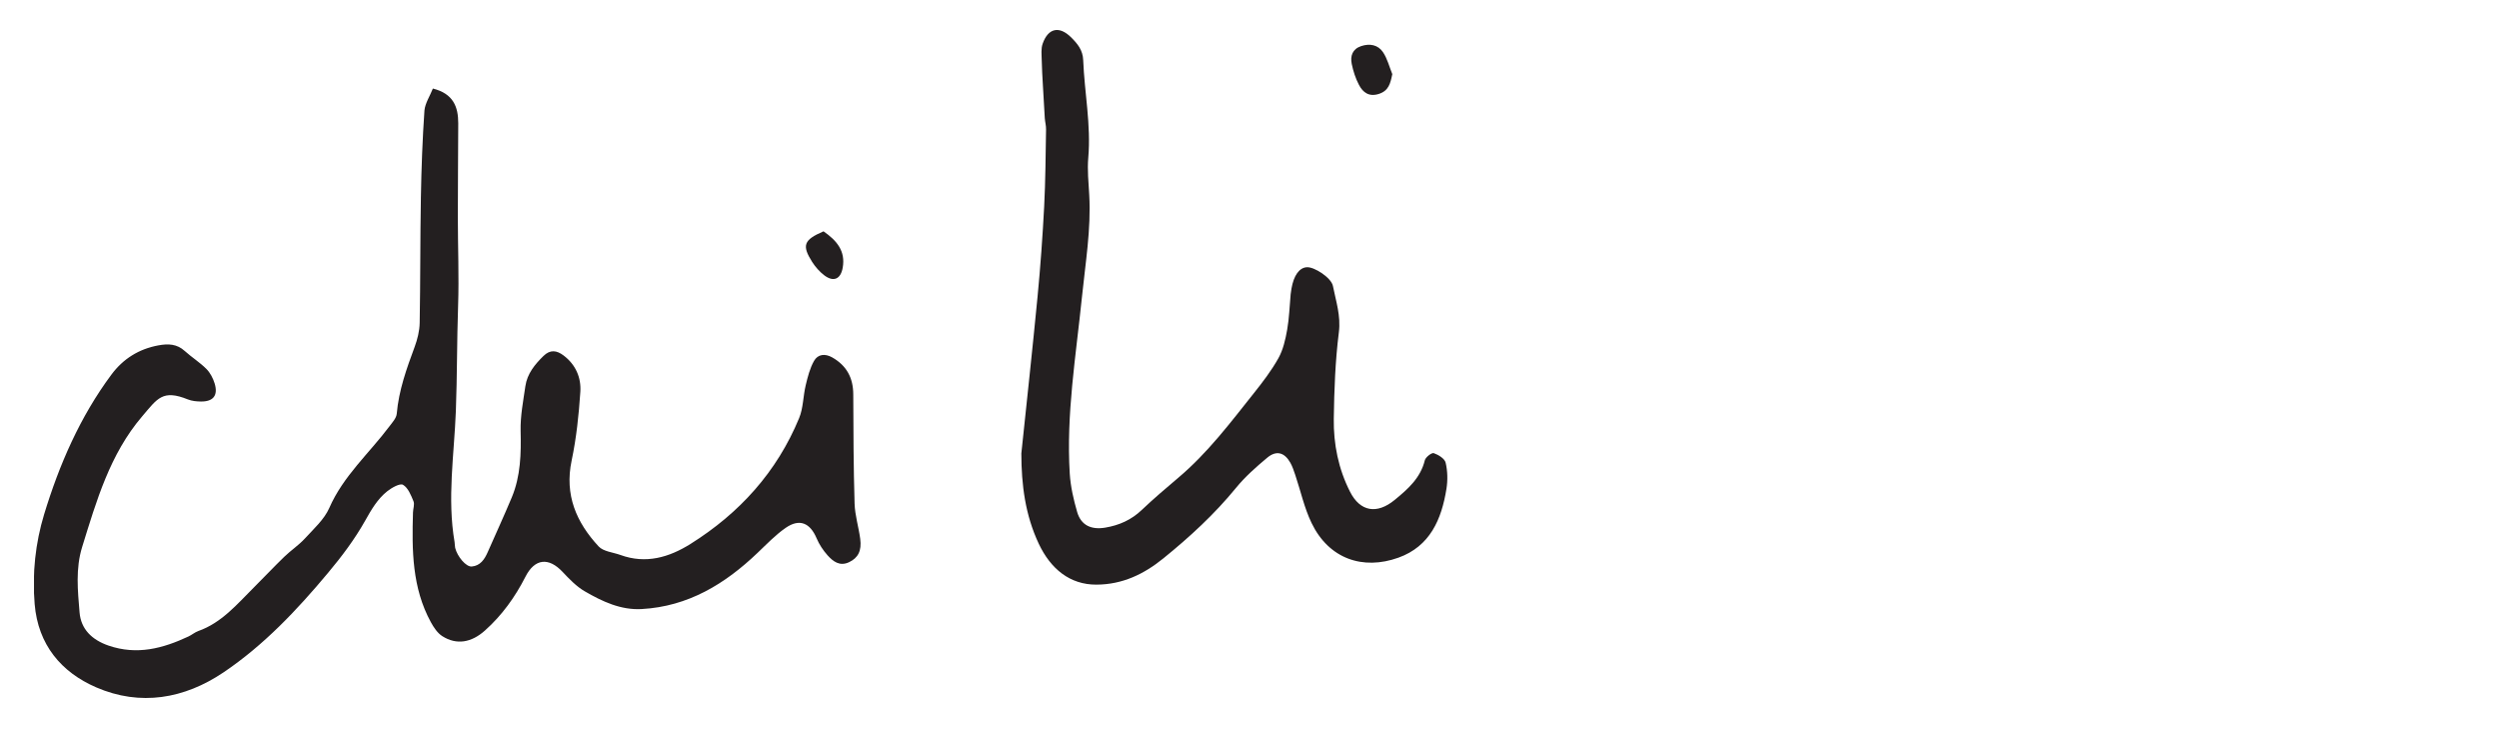
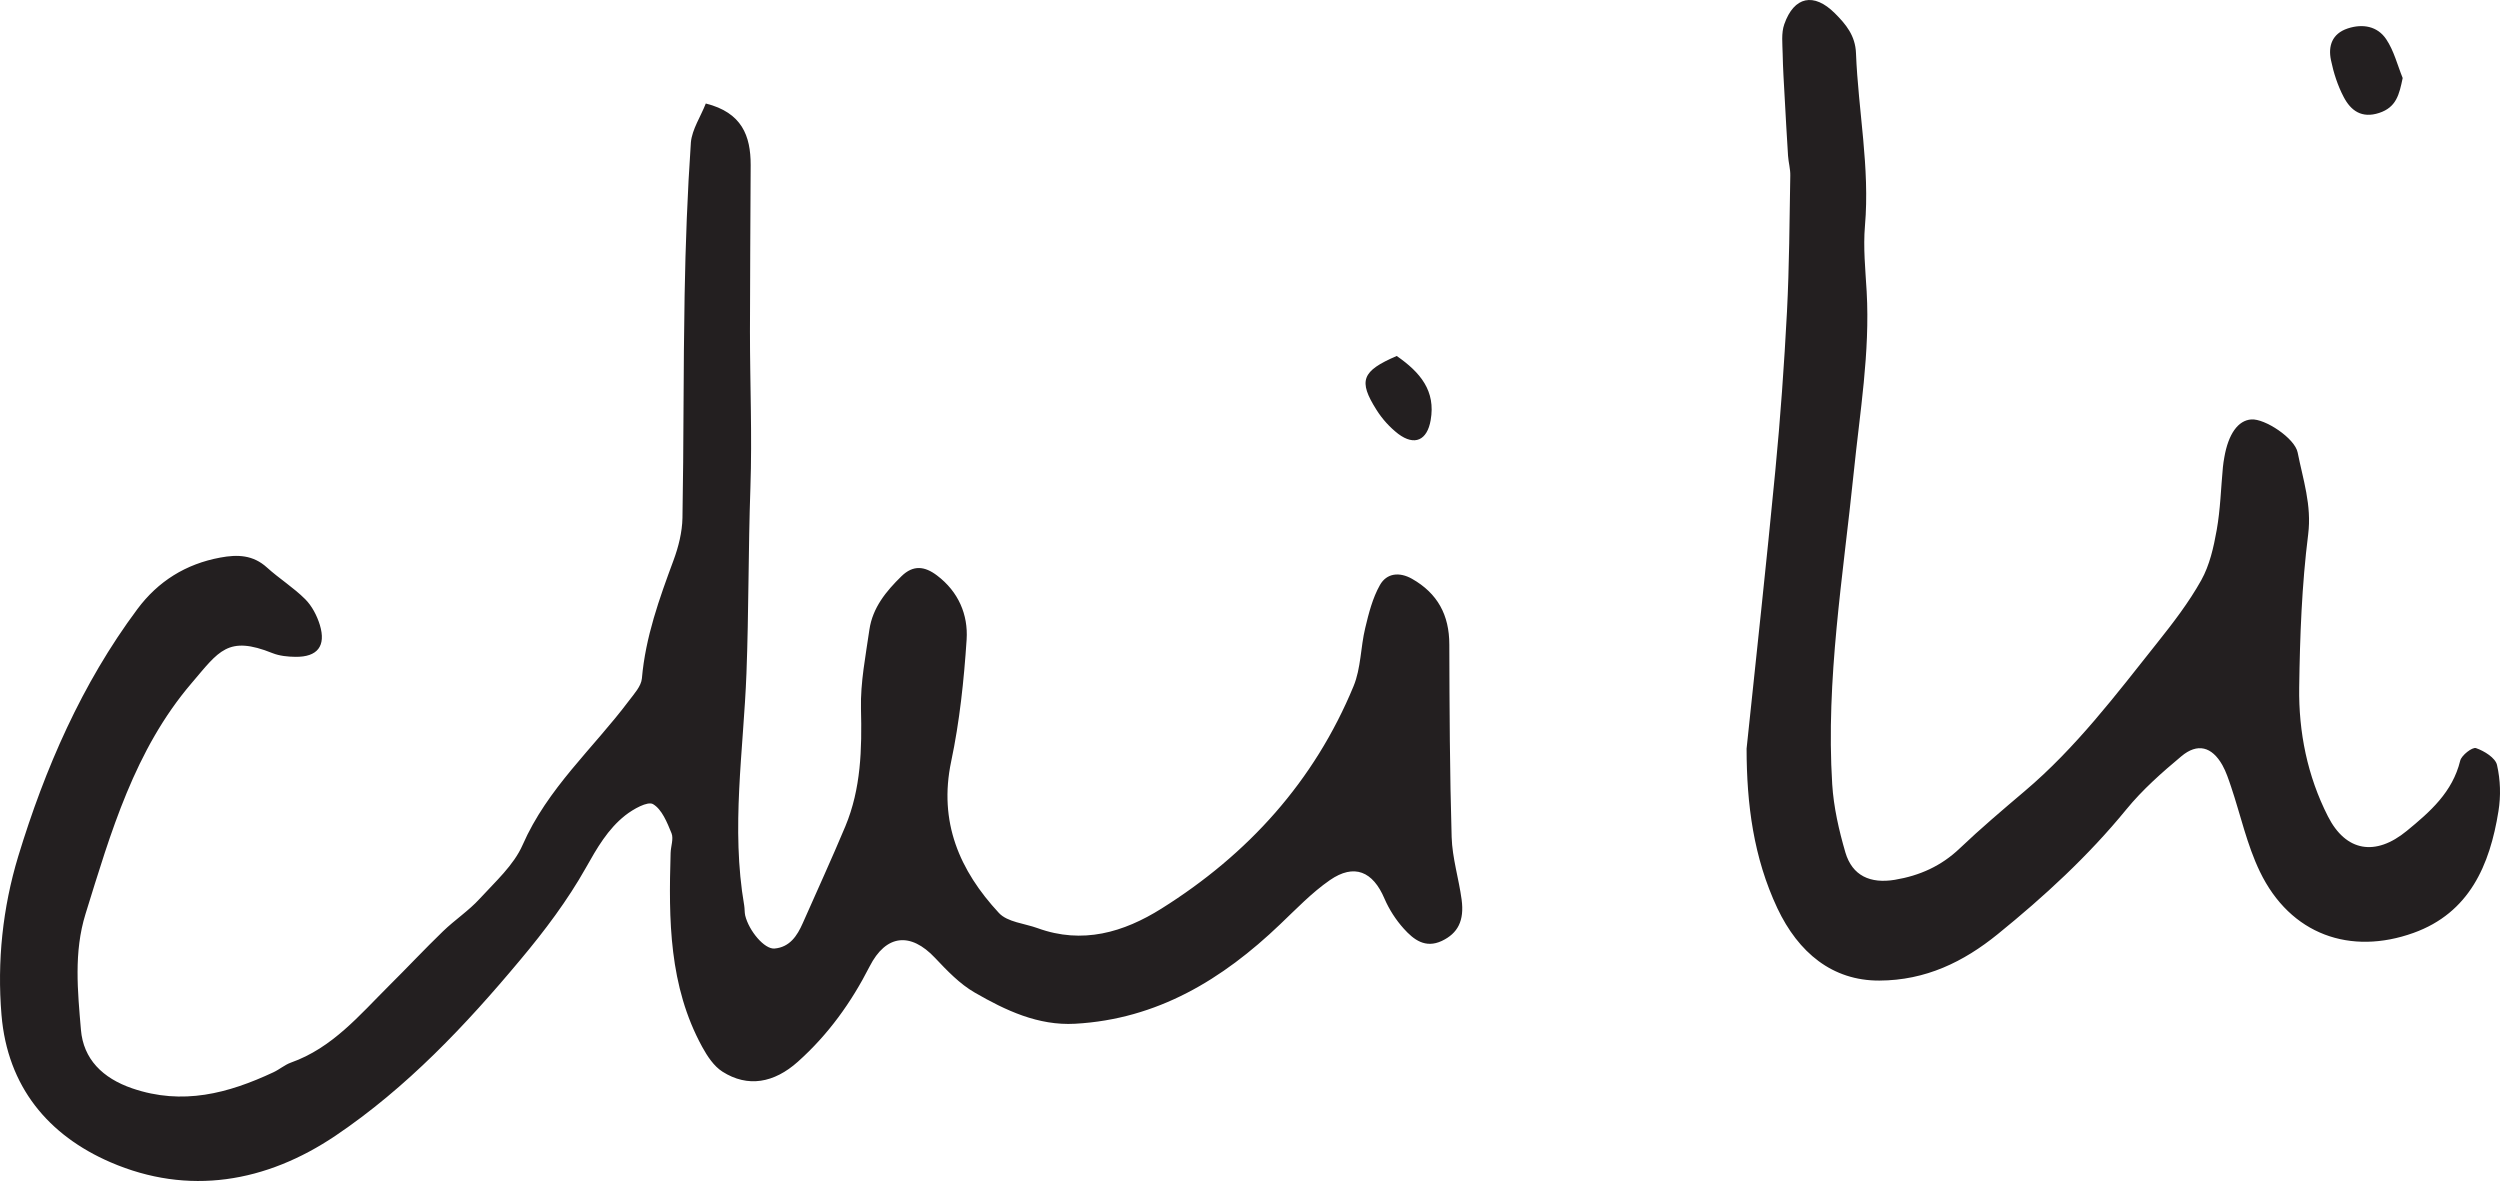
- <svg xmlns="http://www.w3.org/2000/svg" xmlns:xlink="http://www.w3.org/1999/xlink" version="1.1" id="Layer_1" x="0px" y="0px" viewBox="0 0 4924.4 1450.3" style="enable-background:new 0 0 4924.4 1450.3;" xml:space="preserve">
-   <style type="text/css">
- 	.st0{clip-path:url(#SVGID_2_);fill:#231F20;}
- </style>
-   <g>
-     <defs>
-       <rect id="SVGID_1_" x="67" y="59" width="2785.1" height="1316.2" />
-     </defs>
-     <clipPath id="SVGID_2_">
-       <use xlink:href="#SVGID_1_" style="overflow:visible;" />
-     </clipPath>
-     <path class="st0" d="M853,174.4c40.3,10.1,50,36,50,68.4c-0.2,61.8-0.8,123.6-0.8,185.4c0,58.2,2.5,116.4,0.5,174.5   c-2.4,68.9-1.8,137.8-4.4,206.7c-3.3,85.9-17.4,172.3-2.5,258.6c0.6,3.6,0.3,7.5,1.1,11.1c4.2,17.2,21.5,37.8,32.7,36.8   c16.9-1.5,25.2-14.1,31.4-28.2c15.9-36,32.3-71.7,47.5-108c17.5-42,18.5-86,17.4-131c-0.7-29.3,5.2-58.9,9.4-88.2   c3.6-24.4,18.6-42.7,35.7-59.4c13.2-12.9,26-11.2,39.7-0.8c23.8,18,34.7,43.6,32.9,71.4c-3,45.4-7.8,91.2-17.2,135.7   c-14.2,67.5,9.3,121.6,53.2,168.9c9.5,10.2,28.5,11.6,43.1,16.9c50,18.2,95.8,4.7,138-21.8c96.5-60.5,170.2-141.8,214-247.8   c8.3-20,7.8-43.4,13-64.8c3.9-16.4,8.2-33.4,16.4-47.9c7.5-13.3,21.7-14.9,35.8-6.9c28.5,16.2,41.5,40.4,41.5,73.2   c0.2,71.5,0.5,143.1,2.6,214.6c0.7,23.3,8,46.3,11.1,69.5c3.2,23.7-4.3,37.7-22,46.1c-18.5,8.7-31.5-1.5-42.4-13.6   c-8.7-9.8-16.4-21.3-21.5-33.4c-12.9-30.5-33.7-39.5-60.9-20.7c-20.2,14-37.5,32.2-55.4,49.2c-64.3,61.5-136.9,105.7-228.4,110.8   c-41.3,2.3-77.5-14.9-111.8-34.7c-16.7-9.6-30.9-24.5-44.3-38.7c-27.2-28.9-54.6-26.3-72.9,9.6c-20.5,40.2-46.2,76-79.9,106.1   c-26.6,23.8-55.8,29-84,11.1c-9.6-6.1-16.9-17.2-22.6-27.6c-37.1-67.8-37.4-141.8-35.2-216.1c0.2-7.4,3.5-15.8,1-22   c-4.9-12-10.7-26.6-20.6-32.4c-6-3.5-22.1,5.6-30.9,12.5c-19.5,15.4-31.5,36.4-43.9,58.4c-20.4,36.3-46,70.3-72.9,102.4   c-61.1,73.2-126.7,142.6-206,196.1c-77.3,52.1-163.9,67.2-250.8,29.6c-69.1-29.9-114.7-84-121.4-164.1   c-5.1-60.2,1.6-120.7,18.6-176.6c29.8-97.9,70.8-192.4,132.8-275.6c23-30.9,53.9-50.3,92.4-57.4c19.3-3.6,36.5-3,52,11.1   c13.7,12.4,29.6,22.3,42.6,35.3c7.5,7.5,13.1,18.3,16.3,28.7c7.1,23.5-2.7,35.8-27.2,35.5c-8.5-0.1-17.7-1-25.5-4.1   c-50-20.1-59.8-2.2-90.2,33.4c-63.5,74.3-90,166.3-118.2,257.2c-13.2,42.6-8.7,86.2-5.1,129c2.7,32.6,24,53.9,57.2,65.3   c56.1,19.2,106.9,5.6,157.2-17.9c6.7-3.1,12.6-8.3,19.5-10.8c46.1-16.3,76.4-52.8,109.4-85.7c20.2-20,39.6-40.8,60.1-60.6   c13.1-12.7,28.7-22.9,40.9-36.3c17.3-18.9,37.9-37.3,47.8-59.9c27.6-63,78.5-107.5,118.4-160.6c5.8-7.7,13.7-16.2,14.5-24.9   c4-46.2,19.4-88.9,35.3-131.8c5.5-14.9,9.6-31.3,9.9-47.1c1.5-82.7,0.9-165.4,2.4-248.1c1-56.9,3.1-113.8,7-170.5   C837.8,203.1,847.3,189,853,174.4" />
-     <path class="st0" d="M2012.6,893.2c10.8-103.2,22.1-206.3,32-309.5c5.7-59,9.9-118.1,13-177.3c2.6-50.5,2.8-101.1,3.7-151.6   c0.2-7.3-2-14.7-2.5-22.1c-1.4-21.9-2.6-43.8-3.8-65.8c-0.9-16-1.9-32-2.2-48c-0.2-11-1.7-22.9,1.8-32.8   c10.9-31.1,33-35.6,56.4-12.2c12.2,12.2,22.8,24.8,23.5,44.5c2.5,64.1,15.6,127.5,10,192.2c-2.1,24.3,0.5,49,1.9,73.5   c3.8,67.7-7.6,134.4-14.4,201.3c-11.8,115.6-31.2,230.7-24,347.4c1.6,25.6,7.5,51.4,14.7,76.1c7.7,25.9,27.7,35,55.2,30.4   c27.6-4.6,51.6-15.3,72.2-35c23.2-22.1,47.8-42.9,72.3-63.7c57-48.2,101.7-107.4,147.8-165.4c17.7-22.2,35.2-45,49-69.7   c9.3-16.7,13.8-36.7,17.2-55.9c4.1-23,4.7-46.7,6.9-70c0.4-3.7,0.9-7.4,1.6-11.1c4.5-25.9,15.3-41.1,30.1-42.1   c15-1.1,48.5,20.9,51.6,36.9c5.9,30,15.8,58.5,11.7,91.2c-7.1,56.3-9.2,113.5-10,170.4c-0.7,49.9,9.1,98.7,32,143.7   c20,39.5,53.1,44.8,87.9,16.2c26.1-21.4,50.9-43.1,59.5-78.2c1.5-6.1,13.6-15.4,17.6-14c9.2,3.2,21.6,10.8,23.4,18.8   c3.9,16.4,4.3,34.7,1.6,51.5c-9.6,60-32.3,113.2-94.7,135.6c-69.9,25.1-137.1,2.4-171.2-68.5c-14.3-29.7-21.4-62.9-32-94.4   c-2.8-8.2-5.5-16.6-9.7-24.1c-11.7-20.6-27.7-24.9-45.7-9.8c-21.8,18.2-43.4,37.3-61.3,59.2c-42.5,52-91.5,97-143.3,139   c-38.1,30.9-80.3,51.5-131.9,51.7c-52.3,0.2-90.2-31.1-113.6-80.6C2020.3,1014.4,2012.7,955.2,2012.6,893.2" />
-     <path class="st0" d="M2743.6,146c-3.8,18.3-7,32.6-26.2,38.9c-19.5,6.4-31.6-2.6-39.5-17.7c-6.7-12.7-11.3-27-14.2-41.1   c-3.3-15.7,1.2-29.5,18.6-35.3c16.9-5.6,33.2-2.5,42.9,11.9C2733.9,115.6,2737.7,131.5,2743.6,146" />
-     <path class="st0" d="M1622.8,455.7c26.4,18.3,43.6,39,37.8,71.6c-3.9,22.3-17.8,28.9-36.1,15.2c-9.4-7.1-17.8-16.7-24.2-26.7   C1579.7,483.2,1583.8,472.5,1622.8,455.7" />
-   </g>
+ <svg xmlns="http://www.w3.org/2000/svg" viewBox="0 0 2785.4 1315.81">
+   <path d="M853,174.4c40.3,10.1,50,36,50,68.4-.2,61.8-.8,123.6-.8,185.4,0,58.2,2.5,116.4.5,174.5-2.4,68.9-1.8,137.8-4.4,206.7-3.3,85.9-17.4,172.3-2.5,258.6.6,3.6.3,7.5,1.1,11.1,4.2,17.2,21.5,37.8,32.7,36.8,16.9-1.5,25.2-14.1,31.4-28.2,15.9-36,32.3-71.7,47.5-108,17.5-42,18.5-86,17.4-131-.7-29.3,5.2-58.9,9.4-88.2,3.6-24.4,18.6-42.7,35.7-59.4,13.2-12.9,26-11.2,39.7-.8,23.8,18,34.7,43.6,32.9,71.4-3,45.4-7.8,91.2-17.2,135.7-14.2,67.5,9.3,121.6,53.2,168.9,9.5,10.2,28.5,11.6,43.1,16.9,50,18.2,95.8,4.7,138-21.8,96.5-60.5,170.2-141.8,214-247.8,8.3-20,7.8-43.4,13-64.8,3.9-16.4,8.2-33.4,16.4-47.9,7.5-13.3,21.7-14.9,35.8-6.9,28.5,16.2,41.5,40.4,41.5,73.2.2,71.5.5,143.1,2.6,214.6.7,23.3,8,46.3,11.1,69.5,3.2,23.7-4.3,37.7-22,46.1-18.5,8.7-31.5-1.5-42.4-13.6a123.91,123.91,0,0,1-21.5-33.4c-12.9-30.5-33.7-39.5-60.9-20.7-20.2,14-37.5,32.2-55.4,49.2-64.3,61.5-136.9,105.7-228.4,110.8-41.3,2.3-77.5-14.9-111.8-34.7-16.7-9.6-30.9-24.5-44.3-38.7-27.2-28.9-54.6-26.3-72.9,9.6-20.5,40.2-46.2,76-79.9,106.1-26.6,23.8-55.8,29-84,11.1-9.6-6.1-16.9-17.2-22.6-27.6-37.1-67.8-37.4-141.8-35.2-216.1.2-7.4,3.5-15.8,1-22-4.9-12-10.7-26.6-20.6-32.4-6-3.5-22.1,5.6-30.9,12.5-19.5,15.4-31.5,36.4-43.9,58.4-20.4,36.3-46,70.3-72.9,102.4-61.1,73.2-126.7,142.6-206,196.1-77.3,52.1-163.9,67.2-250.8,29.6-69.1-29.9-114.7-84-121.4-164.1a472.82,472.82,0,0,1,18.6-176.6c29.8-97.9,70.8-192.4,132.8-275.6,23-30.9,53.9-50.3,92.4-57.4,19.3-3.6,36.5-3,52,11.1,13.7,12.4,29.6,22.3,42.6,35.3,7.5,7.5,13.1,18.3,16.3,28.7,7.1,23.5-2.7,35.8-27.2,35.5-8.5-.1-17.7-1-25.5-4.1-50-20.1-59.8-2.2-90.2,33.4-63.5,74.3-90,166.3-118.2,257.2-13.2,42.6-8.7,86.2-5.1,129,2.7,32.6,24,53.9,57.2,65.3,56.1,19.2,106.9,5.6,157.2-17.9,6.7-3.1,12.6-8.3,19.5-10.8,46.1-16.3,76.4-52.8,109.4-85.7,20.2-20,39.6-40.8,60.1-60.6,13.1-12.7,28.7-22.9,40.9-36.3,17.3-18.9,37.9-37.3,47.8-59.9,27.6-63,78.5-107.5,118.4-160.6,5.8-7.7,13.7-16.2,14.5-24.9,4-46.2,19.4-88.9,35.3-131.8,5.5-14.9,9.6-31.3,9.9-47.1,1.5-82.7.9-165.4,2.4-248.1,1-56.9,3.1-113.8,7-170.5,1.4-14.4,10.9-28.5,16.6-43.1M2012.6,893.2c10.8-103.2,22.1-206.3,32-309.5,5.7-59,9.9-118.1,13-177.3,2.6-50.5,2.8-101.1,3.7-151.6.2-7.3-2-14.7-2.5-22.1-1.4-21.9-2.6-43.8-3.8-65.8-.9-16-1.9-32-2.2-48-.2-11-1.7-22.9,1.8-32.8,10.9-31.1,33-35.6,56.4-12.2,12.2,12.2,22.8,24.8,23.5,44.5,2.5,64.1,15.6,127.5,10,192.2-2.1,24.3.5,49,1.9,73.5,3.8,67.7-7.6,134.4-14.4,201.3-11.8,115.6-31.2,230.7-24,347.4,1.6,25.6,7.5,51.4,14.7,76.1,7.7,25.9,27.7,35,55.2,30.4s51.6-15.3,72.2-35c23.2-22.1,47.8-42.9,72.3-63.7,57-48.2,101.7-107.4,147.8-165.4,17.7-22.2,35.2-45,49-69.7,9.3-16.7,13.8-36.7,17.2-55.9,4.1-23,4.7-46.7,6.9-70,.4-3.7.9-7.4,1.6-11.1,4.5-25.9,15.3-41.1,30.1-42.1,15-1.1,48.5,20.9,51.6,36.9,5.9,30,15.8,58.5,11.7,91.2-7.1,56.3-9.2,113.5-10,170.4-.7,49.9,9.1,98.7,32,143.7,20,39.5,53.1,44.8,87.9,16.2,26.1-21.4,50.9-43.1,59.5-78.2,1.5-6.1,13.6-15.4,17.6-14,9.2,3.2,21.6,10.8,23.4,18.8a135.13,135.13,0,0,1,1.6,51.5c-9.6,60-32.3,113.2-94.7,135.6-69.9,25.1-137.1,2.4-171.2-68.5-14.3-29.7-21.4-62.9-32-94.4-2.8-8.2-5.5-16.6-9.7-24.1-11.7-20.6-27.7-24.9-45.7-9.8-21.8,18.2-43.4,37.3-61.3,59.2-42.5,52-91.5,97-143.3,139-38.1,30.9-80.3,51.5-131.9,51.7-52.3.2-90.2-31.1-113.6-80.6-26.6-56.6-34.2-115.8-34.3-177.8m731-747.2c-3.8,18.3-7,32.6-26.2,38.9-19.5,6.4-31.6-2.6-39.5-17.7-6.7-12.7-11.3-27-14.2-41.1-3.3-15.7,1.2-29.5,18.6-35.3,16.9-5.6,33.2-2.5,42.9,11.9,8.7,12.9,12.5,28.8,18.4,43.3M1622.8,455.7c26.4,18.3,43.6,39,37.8,71.6-3.9,22.3-17.8,28.9-36.1,15.2a104.57,104.57,0,0,1-24.2-26.7c-20.6-32.6-16.5-43.3,22.5-60.1" transform="translate(-66.63 -59.08)" fill="#231f20" />
</svg>
